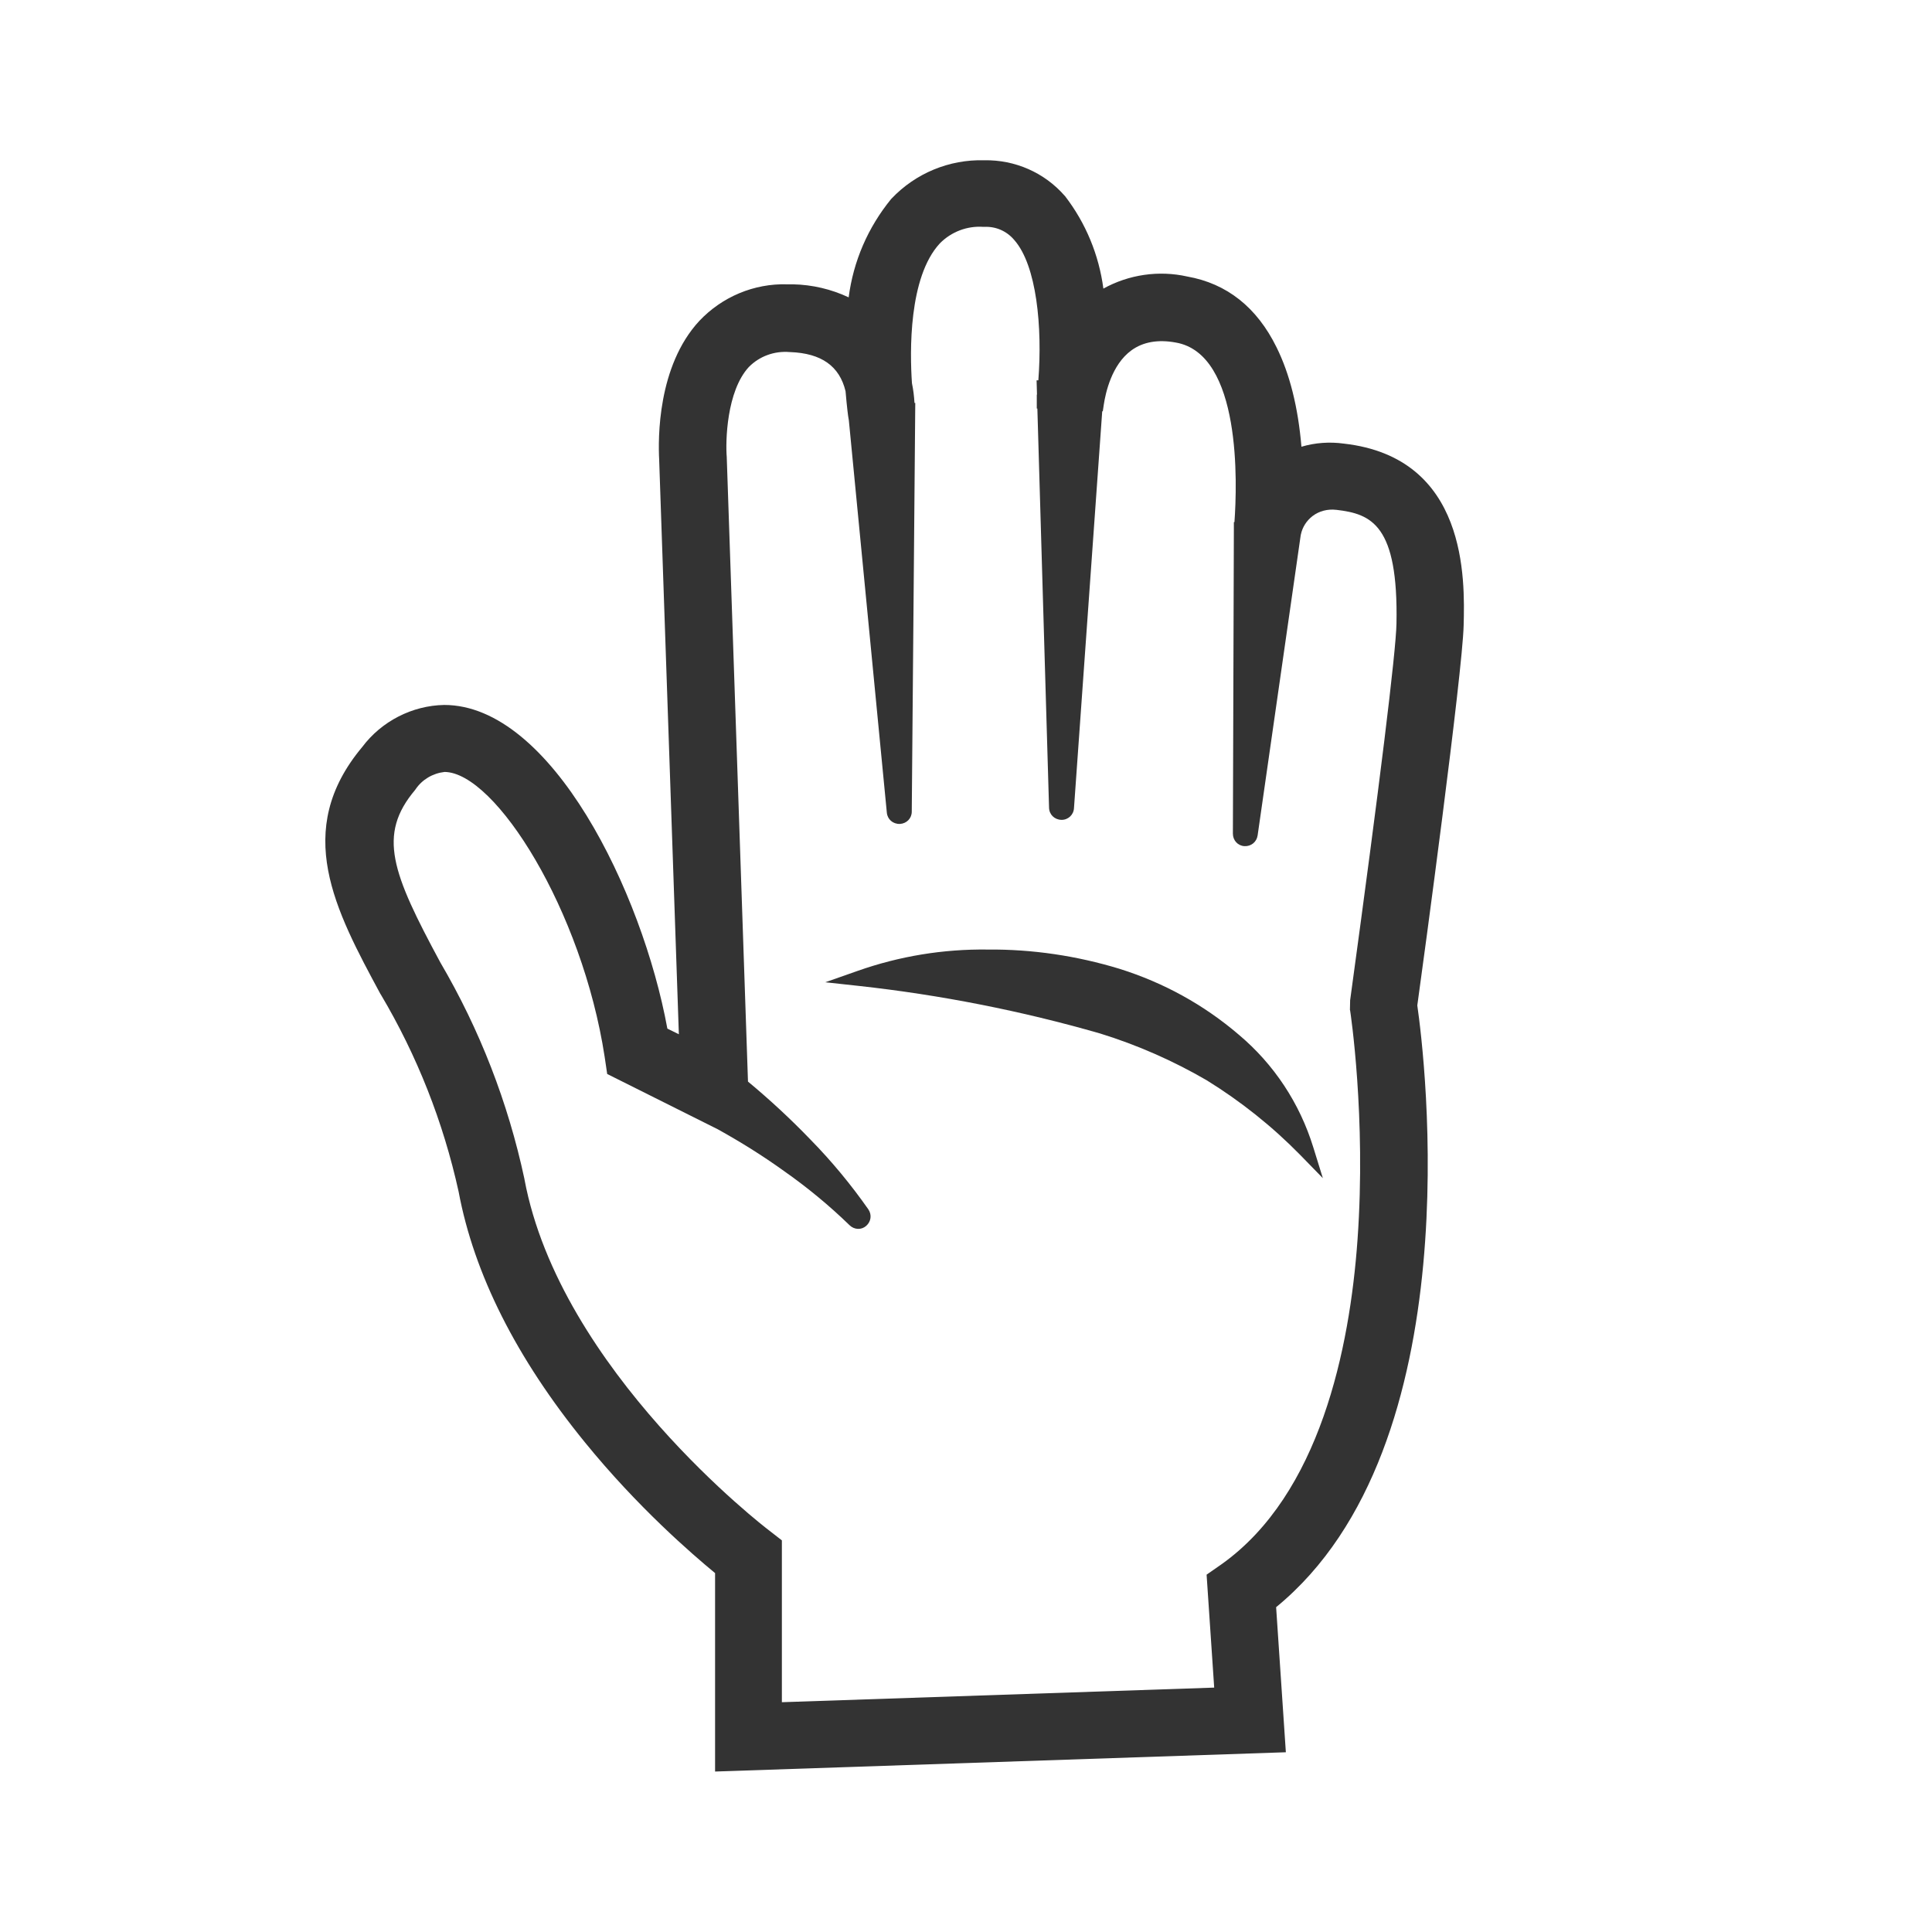
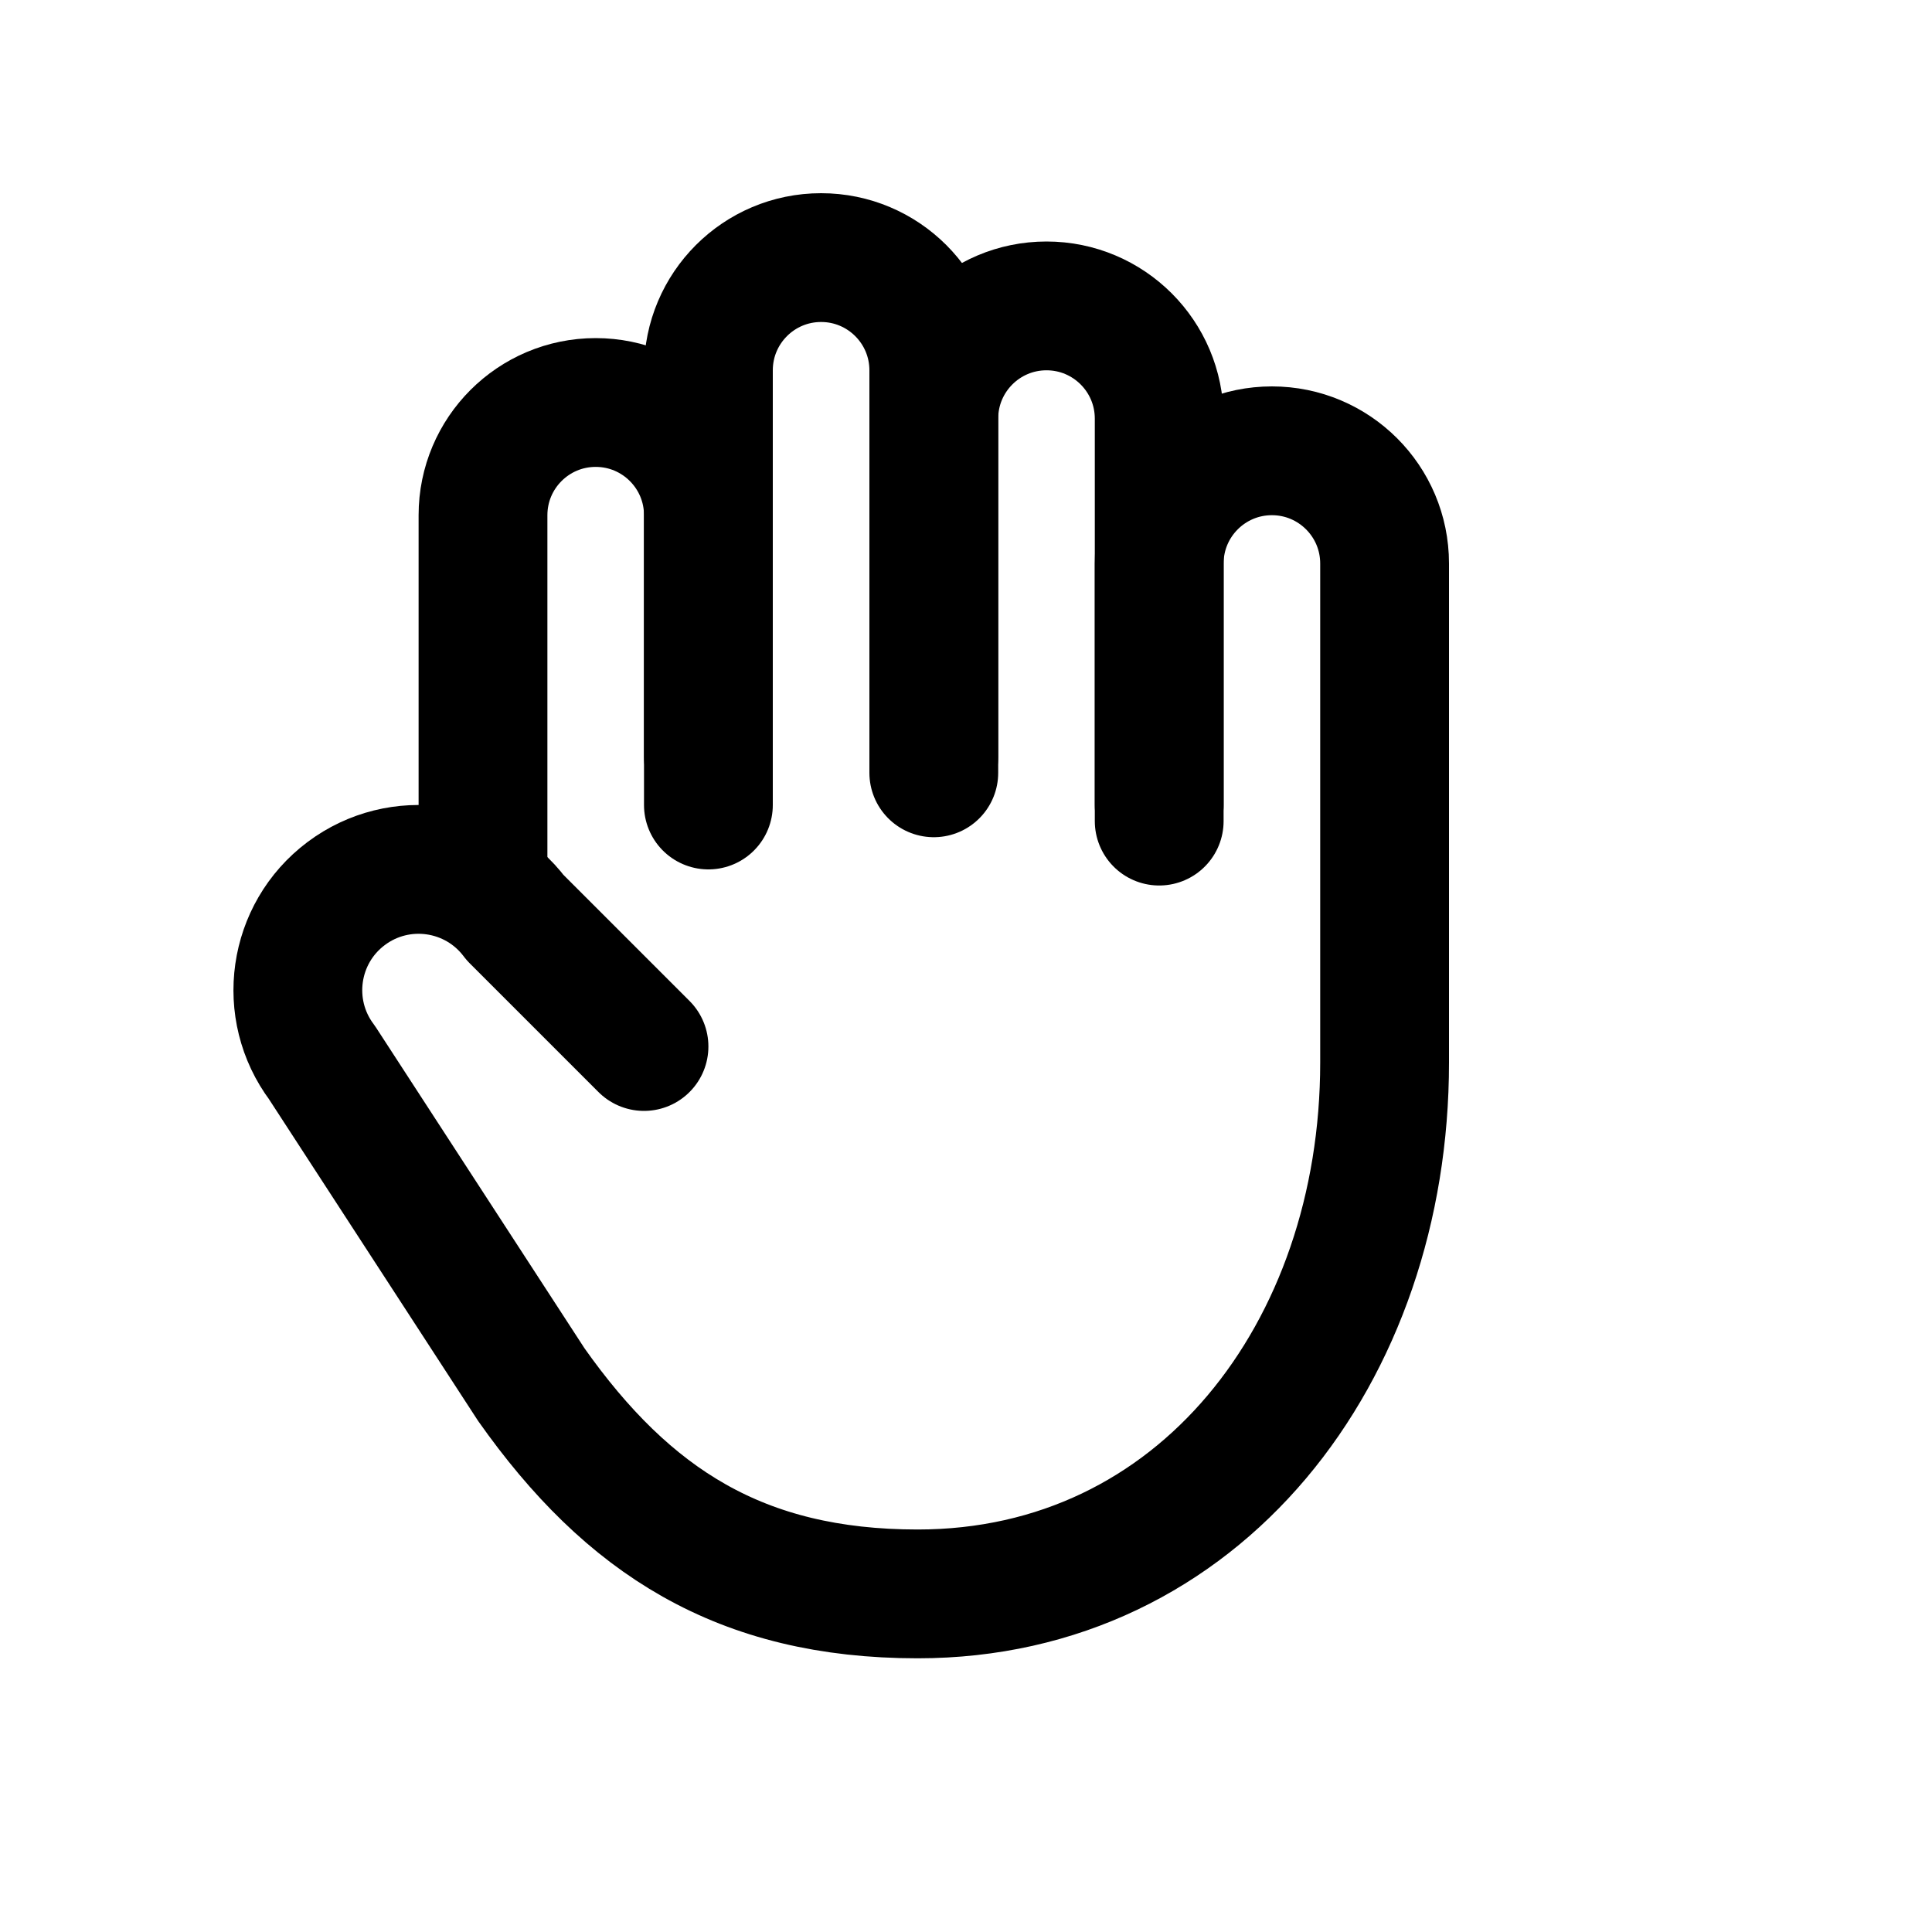
- <svg xmlns="http://www.w3.org/2000/svg" t="1781675304856" class="icon" viewBox="0 0 1024 1024" version="1.1" p-id="24559" width="200" height="200">
-   <path d="M712.289 235.125c-7.535-1.032-15.173-0.516-22.501 1.651-1.755-20.85-6.193-38.603-13.212-52.743-10.425-21.159-26.32-33.751-47.273-37.467-15.173-3.406-31.068-1.032-44.486 6.399-2.374-17.856-9.289-34.68-20.333-49.027l-0.206-0.206c-10.734-12.283-26.32-19.095-42.628-18.785-18.579-0.516-36.435 6.915-49.131 20.333l-0.206 0.206c-12.283 15.069-20.024 32.926-22.501 52.124-9.186-4.335-19.301-6.709-29.52-6.915h-3.096c-17.547-0.516-34.474 6.606-46.55 19.404-22.191 23.946-21.882 62.445-21.262 73.696v0.206l10.425 304.176-6.09-2.993C340.404 472.623 292.203 373.64 235.434 373.64c-17.031 0.31-33.235 8.67-43.454 22.295-37.054 44.279-14.347 86.391 9.702 130.98l0.103 0.103c19.301 32.513 33.132 67.606 41.286 104.557 8.154 43.66 30.655 88.352 66.987 132.941 27.868 34.268 56.562 59.039 68.948 69.258v105.176l302.524-10.218-5.161-76.895c104.351-85.462 78.65-292.512 74.831-318.936 3.406-24.359 23.946-176.085 24.565-201.476 0.619-24.256 2.168-88.868-63.477-96.3z m3.2 300.15l0.103 0.31c0.103 0.516 8.567 56.459 3.922 121.485-4.129 57.904-20.024 134.799-71.838 171.854l-8.154 5.677 4.025 59.865-229.138 7.741V816.434l-7.019-5.47c-1.135-0.826-110.544-84.533-129.432-185.994v-0.103c-8.67-40.46-23.636-79.063-44.589-114.776-25.597-47.479-33.442-67.606-13.315-91.449l0.206-0.31c3.509-5.161 9.083-8.464 15.379-9.186 27.042 0.31 72.973 73.489 84.843 151.004l1.342 9.083 58.626 29.313c12.076 6.709 23.843 14.037 34.887 21.985 12.386 8.67 24.152 18.372 34.99 28.9 2.477 2.374 6.193 2.58 8.773 0.31s3.096-5.883 1.135-8.773c-9.186-13.108-19.508-25.597-30.758-37.054-10.322-10.734-21.469-21.056-33.029-30.655L385.2 242.556v-0.206c-0.723-8.36-0.103-34.99 11.663-47.789 5.677-5.78 13.624-8.67 21.778-7.948h0.206c16.514 0.619 26.113 7.432 29.313 20.746 0.723 8.567 1.445 13.934 1.548 14.244l0.206 1.239 20.127 207.876c0.31 3.509 3.2 6.09 6.915 5.986 3.613-0.206 6.296-2.993 6.296-6.503l1.858-216.649h-0.413c-0.206-3.509-0.619-7.019-1.342-10.425-1.135-16.514-1.858-56.149 14.76-74.109 6.09-6.193 14.553-9.393 23.12-8.773h0.413c6.09-0.31 11.87 2.168 15.895 6.915 11.973 13.521 14.966 46.344 12.799 74.418h-0.929l0.206 7.328-0.103 0.516v7.122h0.31l6.193 211.592c0.103 3.613 2.89 6.296 6.503 6.399 3.509 0.103 6.503-2.58 6.709-6.193L584.199 217.991h0.31l0.516-3.509c0.929-6.09 4.129-21.159 14.657-28.797 6.09-4.438 14.037-5.883 23.533-4.129 34.887 6.09 32.513 75.038 31.068 95.165h-0.31v3.819l-0.516 161.326c0 3.509 2.58 6.399 6.09 6.606 3.509 0.206 6.503-2.168 7.019-5.677l22.811-158.952 0.103-0.516c0.826-3.922 2.993-7.328 6.193-9.805 3.509-2.684 8.051-3.819 12.489-3.303h0.103c18.682 2.168 32.926 7.948 31.894 60.381-0.31 15.173-8.773 84.224-24.565 199.619v0.31l-0.103 4.748z" fill="#333333" p-id="24560" />
-   <path d="M656.553 548.383c-18.579-15.895-39.841-27.559-63.168-34.887-22.707-6.915-46.24-10.425-69.877-10.218-23.533-0.31-46.86 3.509-69.051 11.354l-17.031 5.986 17.959 1.961c43.144 4.748 86.082 13.212 127.677 25.185 19.714 6.09 38.706 14.45 56.459 24.772 18.063 11.147 34.784 24.462 49.647 39.635l11.973 12.283-5.058-16.308c-7.225-23.43-20.85-44.073-39.531-59.762z" fill="#333333" p-id="24561" />
+ <svg xmlns="http://www.w3.org/2000/svg" viewBox="0 0 24 24" fill="none" stroke="#000" stroke-width="1.6" stroke-linecap="round" stroke-linejoin="round">
+   <path d="M6 11V6.4a1.4 1.4 0 0 1 2.8 0V10" />
+   <path d="M8.8 9.4V4.6a1.4 1.4 0 0 1 2.8 0V9.4" />
+   <path d="M11.6 9.6V5.2a1.4 1.4 0 0 1 2.8 0V10" />
+   <path d="M14.4 10.2V7a1.4 1.4 0 0 1 2.8 0v6.2c0 3.6-2.3 6.6-5.8 6.6-2.2 0-3.6-.9-4.8-2.6L4 13.2a1.5 1.5 0 0 1 2.4-1.8L8 13" />
</svg>
